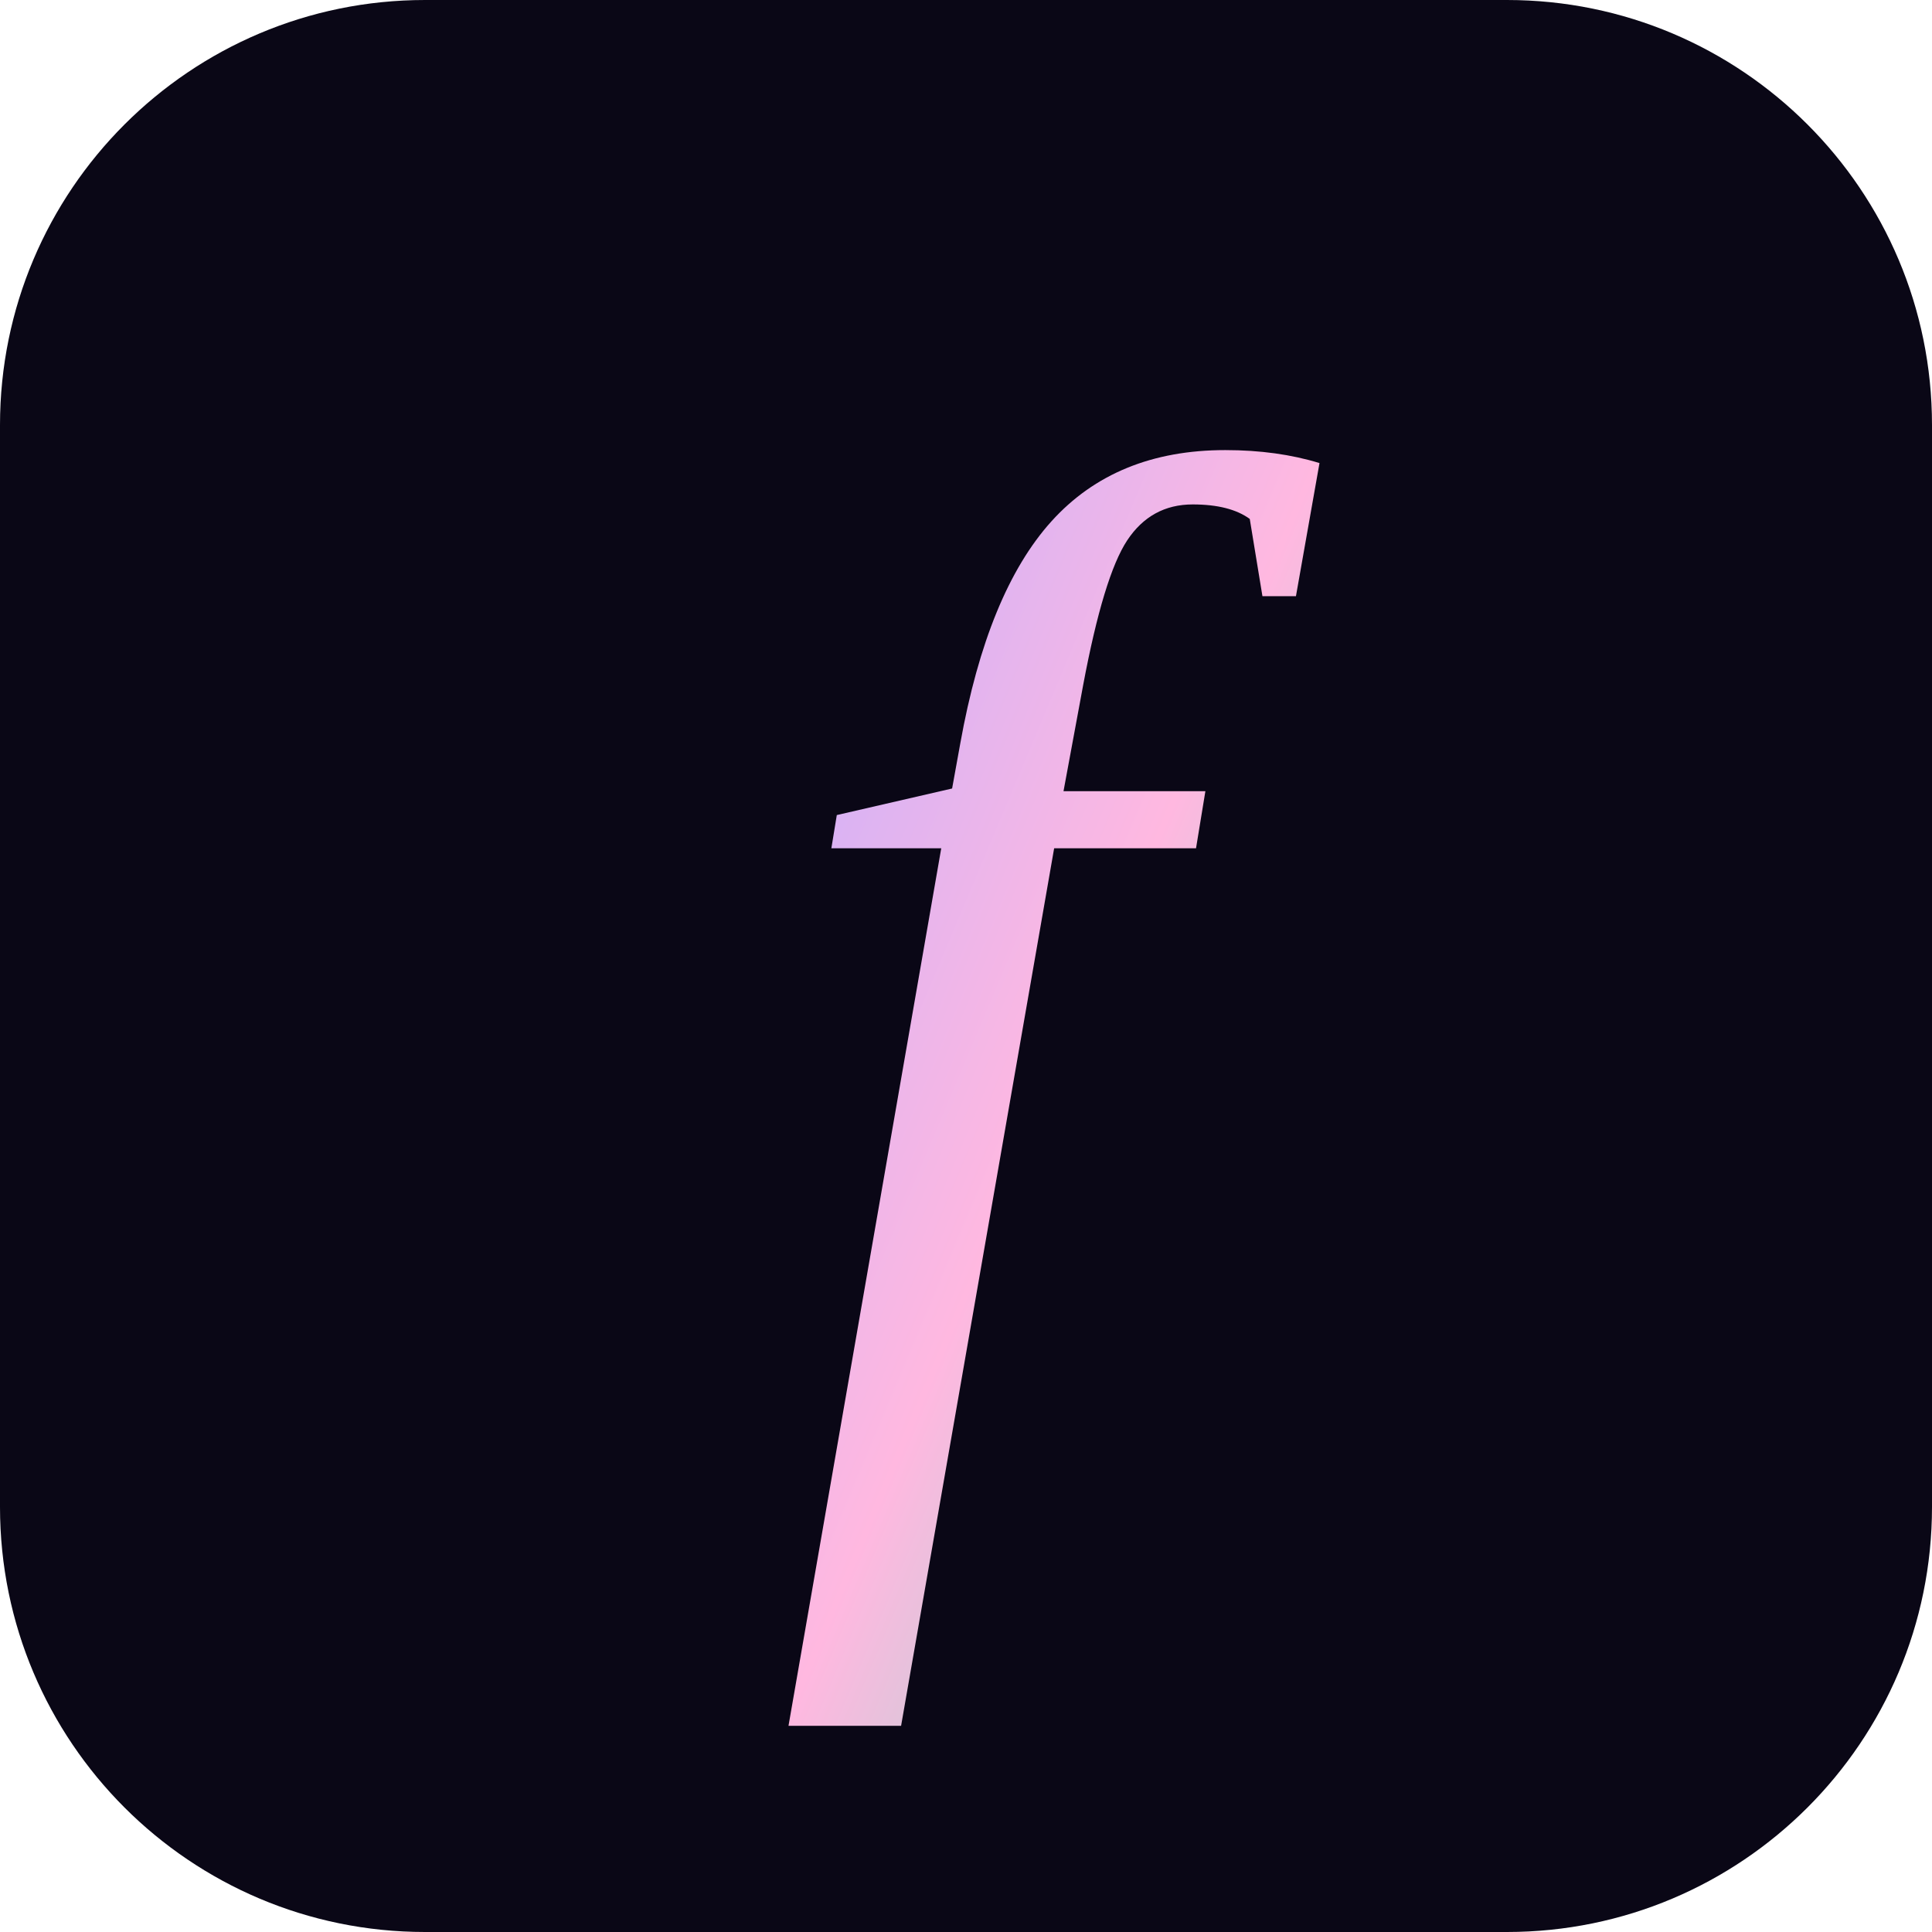
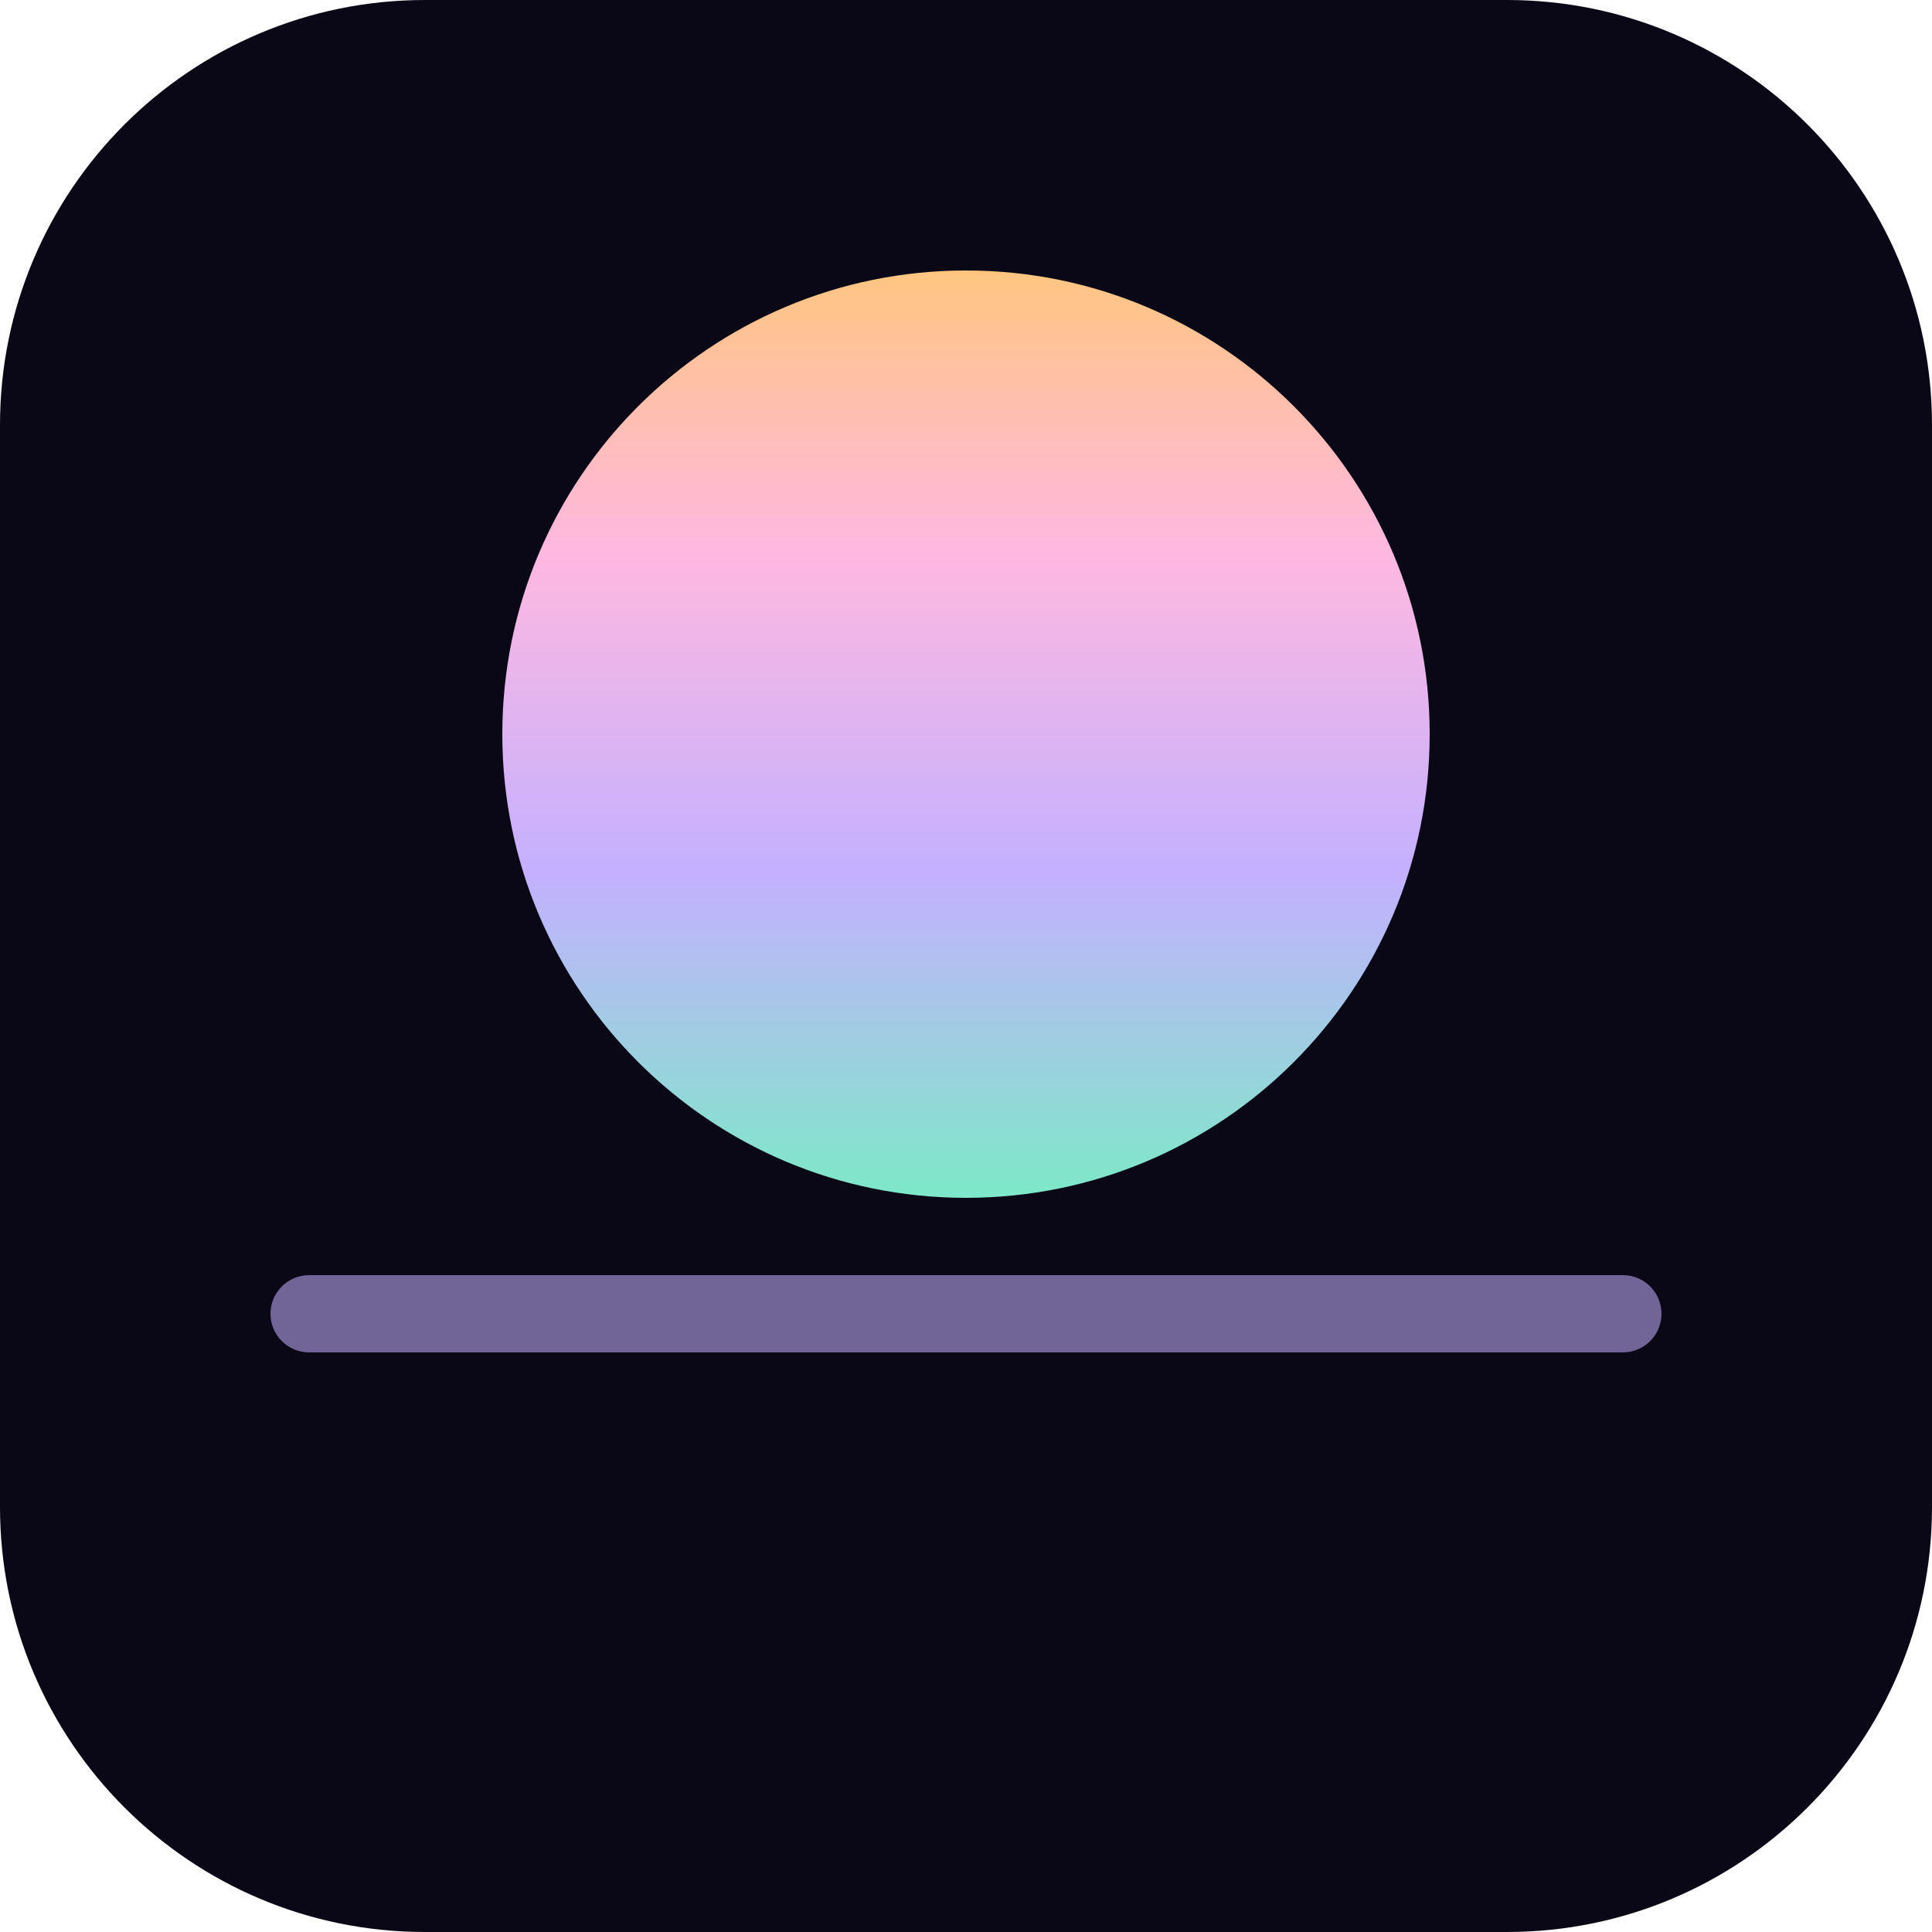
<svg xmlns="http://www.w3.org/2000/svg" viewBox="0 0 100 100">
  <defs>
-     <linearGradient id="g" x1="0" y1="0" x2="1" y2="1">
-       <stop offset="0%" stop-color="#c4b0ff" />
-       <stop offset="50%" stop-color="#ffb8e0" />
+     <linearGradient id="dawn" x1="0" y1="0" x2="0" y2="1">
+       <stop offset="0%" stop-color="#ffc581" />
+       <stop offset="30%" stop-color="#ffb8e0" />
+       <stop offset="65%" stop-color="#c4b0ff" />
      <stop offset="100%" stop-color="#7ee8c8" />
    </linearGradient>
  </defs>
  <rect width="100" height="100" rx="22" fill="#0a0716" />
-   <text x="50" y="74" font-family="Georgia, 'Times New Roman', serif" font-style="italic" font-size="72" font-weight="400" fill="url(#g)" text-anchor="middle">f</text>
+   <circle cx="50" cy="38" r="24" fill="url(#dawn)" />
+   <rect x="14" y="66" width="72" height="4" rx="2" fill="#c4b0ff" opacity="0.55" />
</svg>
